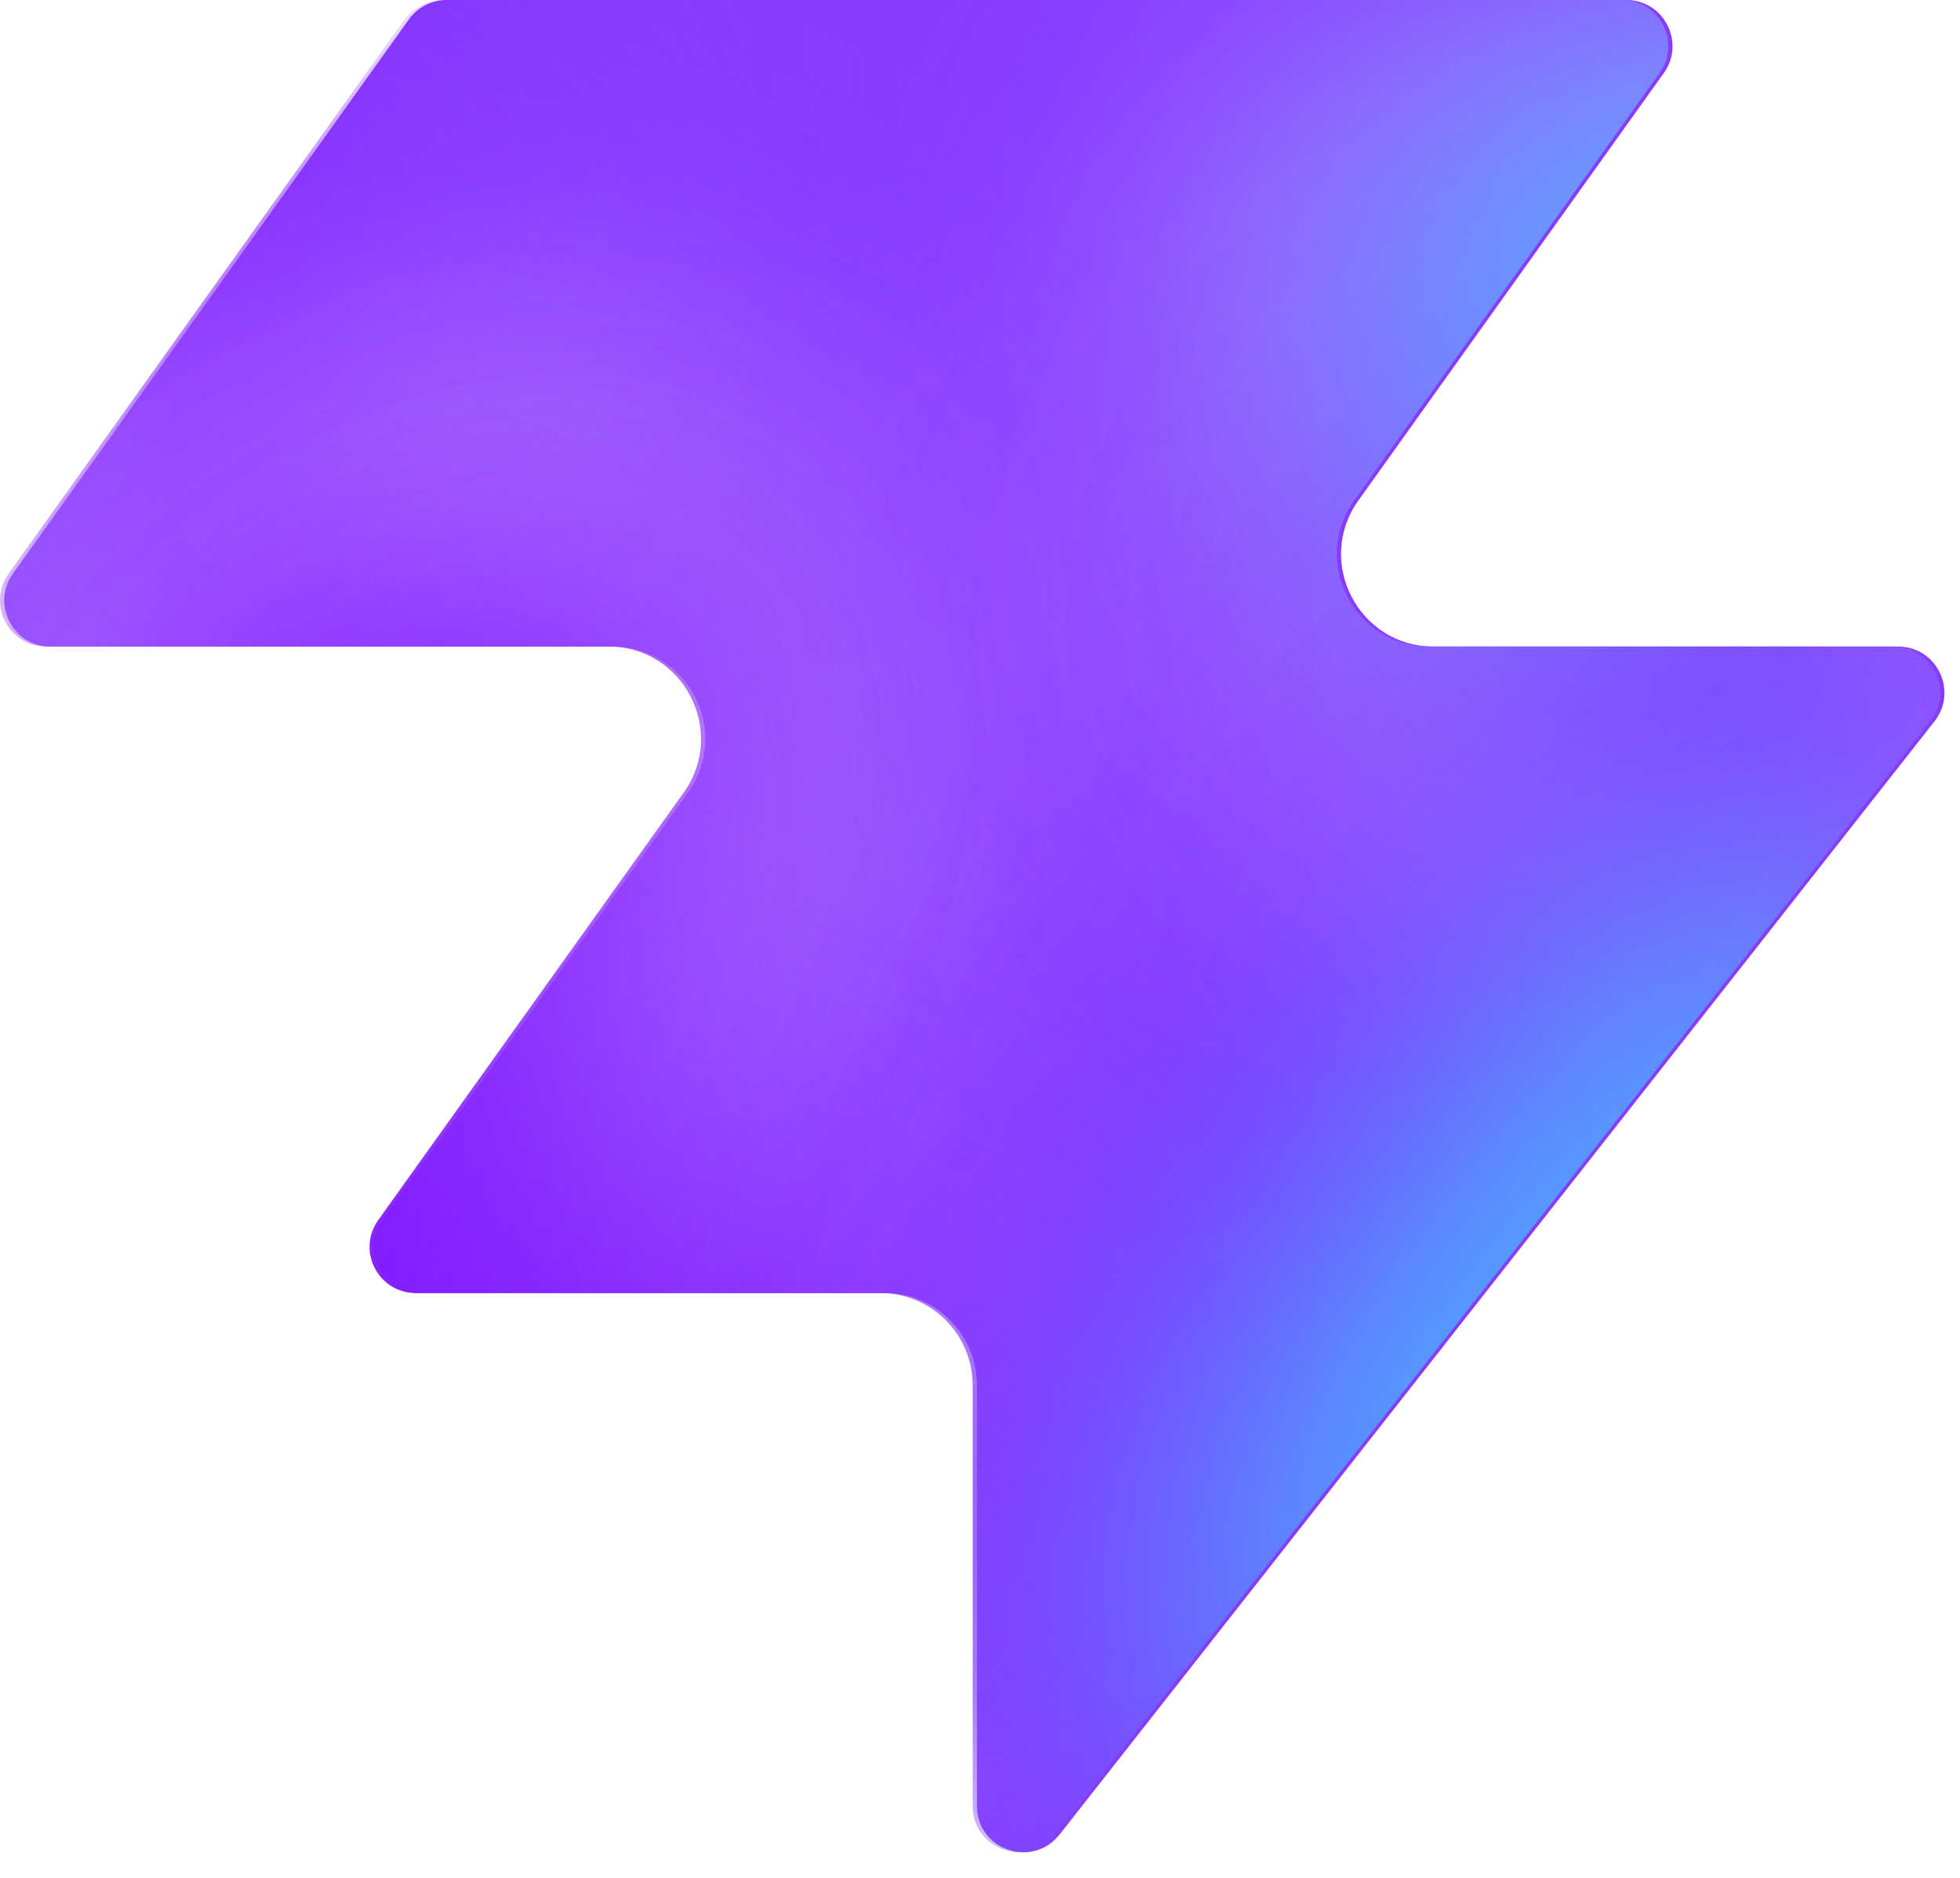
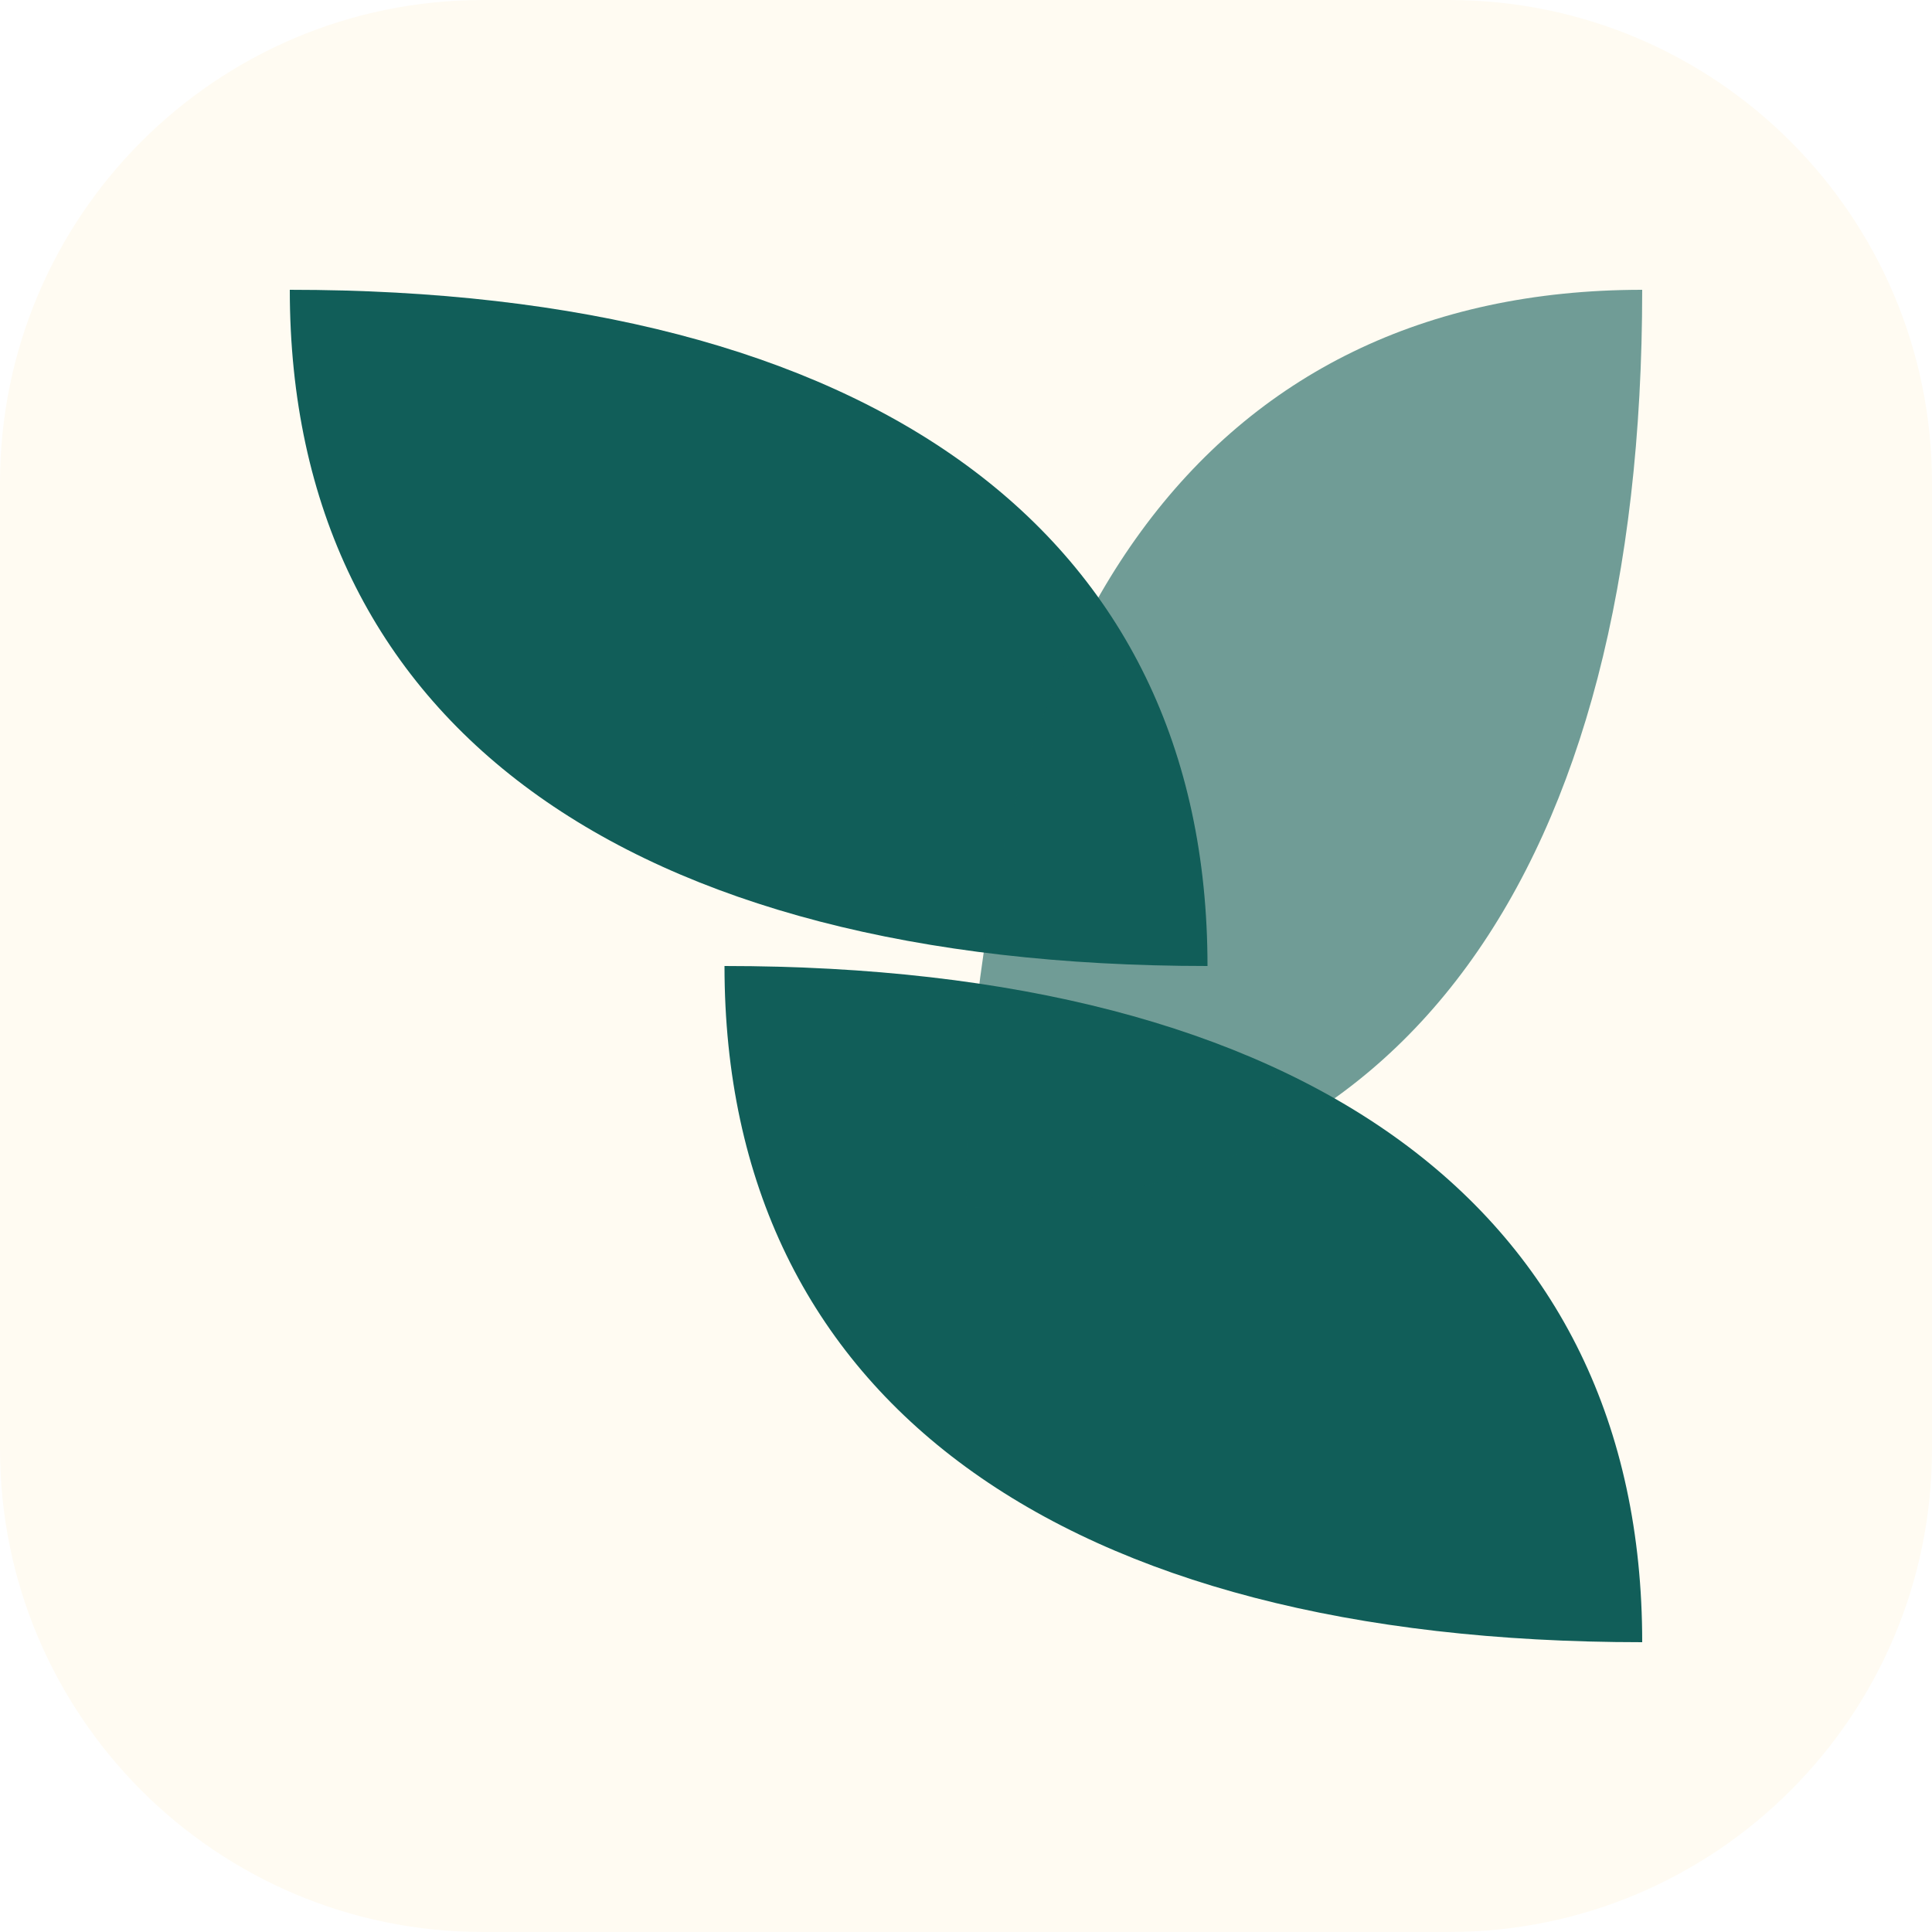
- <svg xmlns="http://www.w3.org/2000/svg" width="48" height="46" fill="none" viewBox="0 0 48 46">
-   <path fill="#863bff" d="M25.946 44.938c-.664.845-2.021.375-2.021-.698V33.937a2.26 2.26 0 0 0-2.262-2.262H10.287c-.92 0-1.456-1.04-.92-1.788l7.48-10.471c1.07-1.497 0-3.578-1.842-3.578H1.237c-.92 0-1.456-1.04-.92-1.788L10.013.474c.214-.297.556-.474.92-.474h28.894c.92 0 1.456 1.04.92 1.788l-7.48 10.471c-1.07 1.498 0 3.579 1.842 3.579h11.377c.943 0 1.473 1.088.89 1.83L25.947 44.94z" style="fill:#863bff;fill:color(display-p3 .525 .23 1);fill-opacity:1" />
-   <mask id="a" width="48" height="46" x="0" y="0" maskUnits="userSpaceOnUse" style="mask-type:alpha">
-     <path fill="#000" d="M25.842 44.938c-.664.844-2.021.375-2.021-.698V33.937a2.26 2.26 0 0 0-2.262-2.262H10.183c-.92 0-1.456-1.04-.92-1.788l7.48-10.471c1.07-1.498 0-3.579-1.842-3.579H1.133c-.92 0-1.456-1.04-.92-1.787L9.91.473c.214-.297.556-.474.92-.474h28.894c.92 0 1.456 1.04.92 1.788l-7.48 10.471c-1.07 1.498 0 3.578 1.842 3.578h11.377c.943 0 1.473 1.088.89 1.832L25.843 44.94z" style="fill:#000;fill-opacity:1" />
-   </mask>
-   <g mask="url(#a)">
-     <g filter="url(#b)">
-       <ellipse cx="5.508" cy="14.704" fill="#ede6ff" rx="5.508" ry="14.704" style="fill:#ede6ff;fill:color(display-p3 .927 .903 1);fill-opacity:1" transform="matrix(.00324 1 1 -.00324 -4.47 31.516)" />
-     </g>
-     <g filter="url(#c)">
-       <ellipse cx="10.399" cy="29.851" fill="#ede6ff" rx="10.399" ry="29.851" style="fill:#ede6ff;fill:color(display-p3 .927 .903 1);fill-opacity:1" transform="matrix(.00324 1 1 -.00324 -39.328 7.883)" />
-     </g>
-     <g filter="url(#d)">
-       <ellipse cx="5.508" cy="30.487" fill="#7e14ff" rx="5.508" ry="30.487" style="fill:#7e14ff;fill:color(display-p3 .492 .077 1);fill-opacity:1" transform="rotate(89.814 -25.913 -14.639)scale(1 -1)" />
-     </g>
-     <g filter="url(#e)">
-       <ellipse cx="5.508" cy="30.599" fill="#7e14ff" rx="5.508" ry="30.599" style="fill:#7e14ff;fill:color(display-p3 .492 .077 1);fill-opacity:1" transform="rotate(89.814 -32.644 -3.334)scale(1 -1)" />
-     </g>
-     <g filter="url(#f)">
-       <ellipse cx="5.508" cy="30.599" fill="#7e14ff" rx="5.508" ry="30.599" style="fill:#7e14ff;fill:color(display-p3 .492 .077 1);fill-opacity:1" transform="matrix(.00324 1 1 -.00324 -34.34 30.47)" />
-     </g>
-     <g filter="url(#g)">
-       <ellipse cx="14.072" cy="22.078" fill="#ede6ff" rx="14.072" ry="22.078" style="fill:#ede6ff;fill:color(display-p3 .927 .903 1);fill-opacity:1" transform="rotate(93.35 24.506 48.493)scale(-1 1)" />
-     </g>
-     <g filter="url(#h)">
-       <ellipse cx="3.47" cy="21.501" fill="#7e14ff" rx="3.47" ry="21.501" style="fill:#7e14ff;fill:color(display-p3 .492 .077 1);fill-opacity:1" transform="rotate(89.009 28.708 47.59)scale(-1 1)" />
-     </g>
-     <g filter="url(#i)">
-       <ellipse cx="3.47" cy="21.501" fill="#7e14ff" rx="3.47" ry="21.501" style="fill:#7e14ff;fill:color(display-p3 .492 .077 1);fill-opacity:1" transform="rotate(89.009 28.708 47.59)scale(-1 1)" />
-     </g>
-     <g filter="url(#j)">
-       <ellipse cx=".387" cy="8.972" fill="#7e14ff" rx="4.407" ry="29.108" style="fill:#7e14ff;fill:color(display-p3 .492 .077 1);fill-opacity:1" transform="rotate(39.51 .387 8.972)" />
-     </g>
-     <g filter="url(#k)">
-       <ellipse cx="47.523" cy="-6.092" fill="#7e14ff" rx="4.407" ry="29.108" style="fill:#7e14ff;fill:color(display-p3 .492 .077 1);fill-opacity:1" transform="rotate(37.892 47.523 -6.092)" />
-     </g>
-     <g filter="url(#l)">
-       <ellipse cx="41.412" cy="6.333" fill="#47bfff" rx="5.971" ry="9.665" style="fill:#47bfff;fill:color(display-p3 .28 .748 1);fill-opacity:1" transform="rotate(37.892 41.412 6.333)" />
-     </g>
-     <g filter="url(#m)">
-       <ellipse cx="-1.879" cy="38.332" fill="#7e14ff" rx="4.407" ry="29.108" style="fill:#7e14ff;fill:color(display-p3 .492 .077 1);fill-opacity:1" transform="rotate(37.892 -1.88 38.332)" />
-     </g>
-     <g filter="url(#n)">
-       <ellipse cx="-1.879" cy="38.332" fill="#7e14ff" rx="4.407" ry="29.108" style="fill:#7e14ff;fill:color(display-p3 .492 .077 1);fill-opacity:1" transform="rotate(37.892 -1.88 38.332)" />
-     </g>
-     <g filter="url(#o)">
-       <ellipse cx="35.651" cy="29.907" fill="#7e14ff" rx="4.407" ry="29.108" style="fill:#7e14ff;fill:color(display-p3 .492 .077 1);fill-opacity:1" transform="rotate(37.892 35.651 29.907)" />
-     </g>
-     <g filter="url(#p)">
-       <ellipse cx="38.418" cy="32.4" fill="#47bfff" rx="5.971" ry="15.297" style="fill:#47bfff;fill:color(display-p3 .28 .748 1);fill-opacity:1" transform="rotate(37.892 38.418 32.4)" />
-     </g>
+ <svg xmlns="http://www.w3.org/2000/svg" viewBox="0 0 40 40">
+   <rect width="40" height="40" rx="10" fill="#fffbf2" />
+   <g fill="#115e59">
+     <path d="M6 6c12 0 19 5 19 14C13 20 6 15 6 6Zm28 28c-12 0-19-5-19-14 12 0 19 5 19 14Z" />
+     <path d="M34 6c0 12-5 19-14 19C20 13 25 6 34 6Z" opacity=".6" />
  </g>
-   <defs>
-     <filter id="b" width="60.045" height="41.654" x="-19.77" y="16.149" color-interpolation-filters="sRGB" filterUnits="userSpaceOnUse">
-       <feFlood flood-opacity="0" result="BackgroundImageFix" />
-       <feBlend in="SourceGraphic" in2="BackgroundImageFix" result="shape" />
-       <feGaussianBlur result="effect1_foregroundBlur_2002_17158" stdDeviation="7.659" />
-     </filter>
-     <filter id="c" width="90.34" height="51.437" x="-54.613" y="-7.533" color-interpolation-filters="sRGB" filterUnits="userSpaceOnUse">
-       <feFlood flood-opacity="0" result="BackgroundImageFix" />
-       <feBlend in="SourceGraphic" in2="BackgroundImageFix" result="shape" />
-       <feGaussianBlur result="effect1_foregroundBlur_2002_17158" stdDeviation="7.659" />
-     </filter>
-     <filter id="d" width="79.355" height="29.4" x="-49.64" y="2.03" color-interpolation-filters="sRGB" filterUnits="userSpaceOnUse">
-       <feFlood flood-opacity="0" result="BackgroundImageFix" />
-       <feBlend in="SourceGraphic" in2="BackgroundImageFix" result="shape" />
-       <feGaussianBlur result="effect1_foregroundBlur_2002_17158" stdDeviation="4.596" />
-     </filter>
-     <filter id="e" width="79.579" height="29.4" x="-45.045" y="20.029" color-interpolation-filters="sRGB" filterUnits="userSpaceOnUse">
-       <feFlood flood-opacity="0" result="BackgroundImageFix" />
-       <feBlend in="SourceGraphic" in2="BackgroundImageFix" result="shape" />
-       <feGaussianBlur result="effect1_foregroundBlur_2002_17158" stdDeviation="4.596" />
-     </filter>
-     <filter id="f" width="79.579" height="29.4" x="-43.513" y="21.178" color-interpolation-filters="sRGB" filterUnits="userSpaceOnUse">
-       <feFlood flood-opacity="0" result="BackgroundImageFix" />
-       <feBlend in="SourceGraphic" in2="BackgroundImageFix" result="shape" />
-       <feGaussianBlur result="effect1_foregroundBlur_2002_17158" stdDeviation="4.596" />
-     </filter>
-     <filter id="g" width="74.749" height="58.852" x="15.756" y="-17.901" color-interpolation-filters="sRGB" filterUnits="userSpaceOnUse">
-       <feFlood flood-opacity="0" result="BackgroundImageFix" />
-       <feBlend in="SourceGraphic" in2="BackgroundImageFix" result="shape" />
-       <feGaussianBlur result="effect1_foregroundBlur_2002_17158" stdDeviation="7.659" />
-     </filter>
-     <filter id="h" width="61.377" height="25.362" x="23.548" y="2.284" color-interpolation-filters="sRGB" filterUnits="userSpaceOnUse">
-       <feFlood flood-opacity="0" result="BackgroundImageFix" />
-       <feBlend in="SourceGraphic" in2="BackgroundImageFix" result="shape" />
-       <feGaussianBlur result="effect1_foregroundBlur_2002_17158" stdDeviation="4.596" />
-     </filter>
-     <filter id="i" width="61.377" height="25.362" x="23.548" y="2.284" color-interpolation-filters="sRGB" filterUnits="userSpaceOnUse">
-       <feFlood flood-opacity="0" result="BackgroundImageFix" />
-       <feBlend in="SourceGraphic" in2="BackgroundImageFix" result="shape" />
-       <feGaussianBlur result="effect1_foregroundBlur_2002_17158" stdDeviation="4.596" />
-     </filter>
-     <filter id="j" width="56.045" height="63.649" x="-27.636" y="-22.853" color-interpolation-filters="sRGB" filterUnits="userSpaceOnUse">
-       <feFlood flood-opacity="0" result="BackgroundImageFix" />
-       <feBlend in="SourceGraphic" in2="BackgroundImageFix" result="shape" />
-       <feGaussianBlur result="effect1_foregroundBlur_2002_17158" stdDeviation="4.596" />
-     </filter>
-     <filter id="k" width="54.814" height="64.646" x="20.116" y="-38.415" color-interpolation-filters="sRGB" filterUnits="userSpaceOnUse">
-       <feFlood flood-opacity="0" result="BackgroundImageFix" />
-       <feBlend in="SourceGraphic" in2="BackgroundImageFix" result="shape" />
-       <feGaussianBlur result="effect1_foregroundBlur_2002_17158" stdDeviation="4.596" />
-     </filter>
-     <filter id="l" width="33.541" height="35.313" x="24.641" y="-11.323" color-interpolation-filters="sRGB" filterUnits="userSpaceOnUse">
-       <feFlood flood-opacity="0" result="BackgroundImageFix" />
-       <feBlend in="SourceGraphic" in2="BackgroundImageFix" result="shape" />
-       <feGaussianBlur result="effect1_foregroundBlur_2002_17158" stdDeviation="4.596" />
-     </filter>
-     <filter id="m" width="54.814" height="64.646" x="-29.286" y="6.009" color-interpolation-filters="sRGB" filterUnits="userSpaceOnUse">
-       <feFlood flood-opacity="0" result="BackgroundImageFix" />
-       <feBlend in="SourceGraphic" in2="BackgroundImageFix" result="shape" />
-       <feGaussianBlur result="effect1_foregroundBlur_2002_17158" stdDeviation="4.596" />
-     </filter>
-     <filter id="n" width="54.814" height="64.646" x="-29.286" y="6.009" color-interpolation-filters="sRGB" filterUnits="userSpaceOnUse">
-       <feFlood flood-opacity="0" result="BackgroundImageFix" />
-       <feBlend in="SourceGraphic" in2="BackgroundImageFix" result="shape" />
-       <feGaussianBlur result="effect1_foregroundBlur_2002_17158" stdDeviation="4.596" />
-     </filter>
-     <filter id="o" width="54.814" height="64.646" x="8.244" y="-2.416" color-interpolation-filters="sRGB" filterUnits="userSpaceOnUse">
-       <feFlood flood-opacity="0" result="BackgroundImageFix" />
-       <feBlend in="SourceGraphic" in2="BackgroundImageFix" result="shape" />
-       <feGaussianBlur result="effect1_foregroundBlur_2002_17158" stdDeviation="4.596" />
-     </filter>
-     <filter id="p" width="39.409" height="43.623" x="18.713" y="10.588" color-interpolation-filters="sRGB" filterUnits="userSpaceOnUse">
-       <feFlood flood-opacity="0" result="BackgroundImageFix" />
-       <feBlend in="SourceGraphic" in2="BackgroundImageFix" result="shape" />
-       <feGaussianBlur result="effect1_foregroundBlur_2002_17158" stdDeviation="4.596" />
-     </filter>
-   </defs>
</svg>
